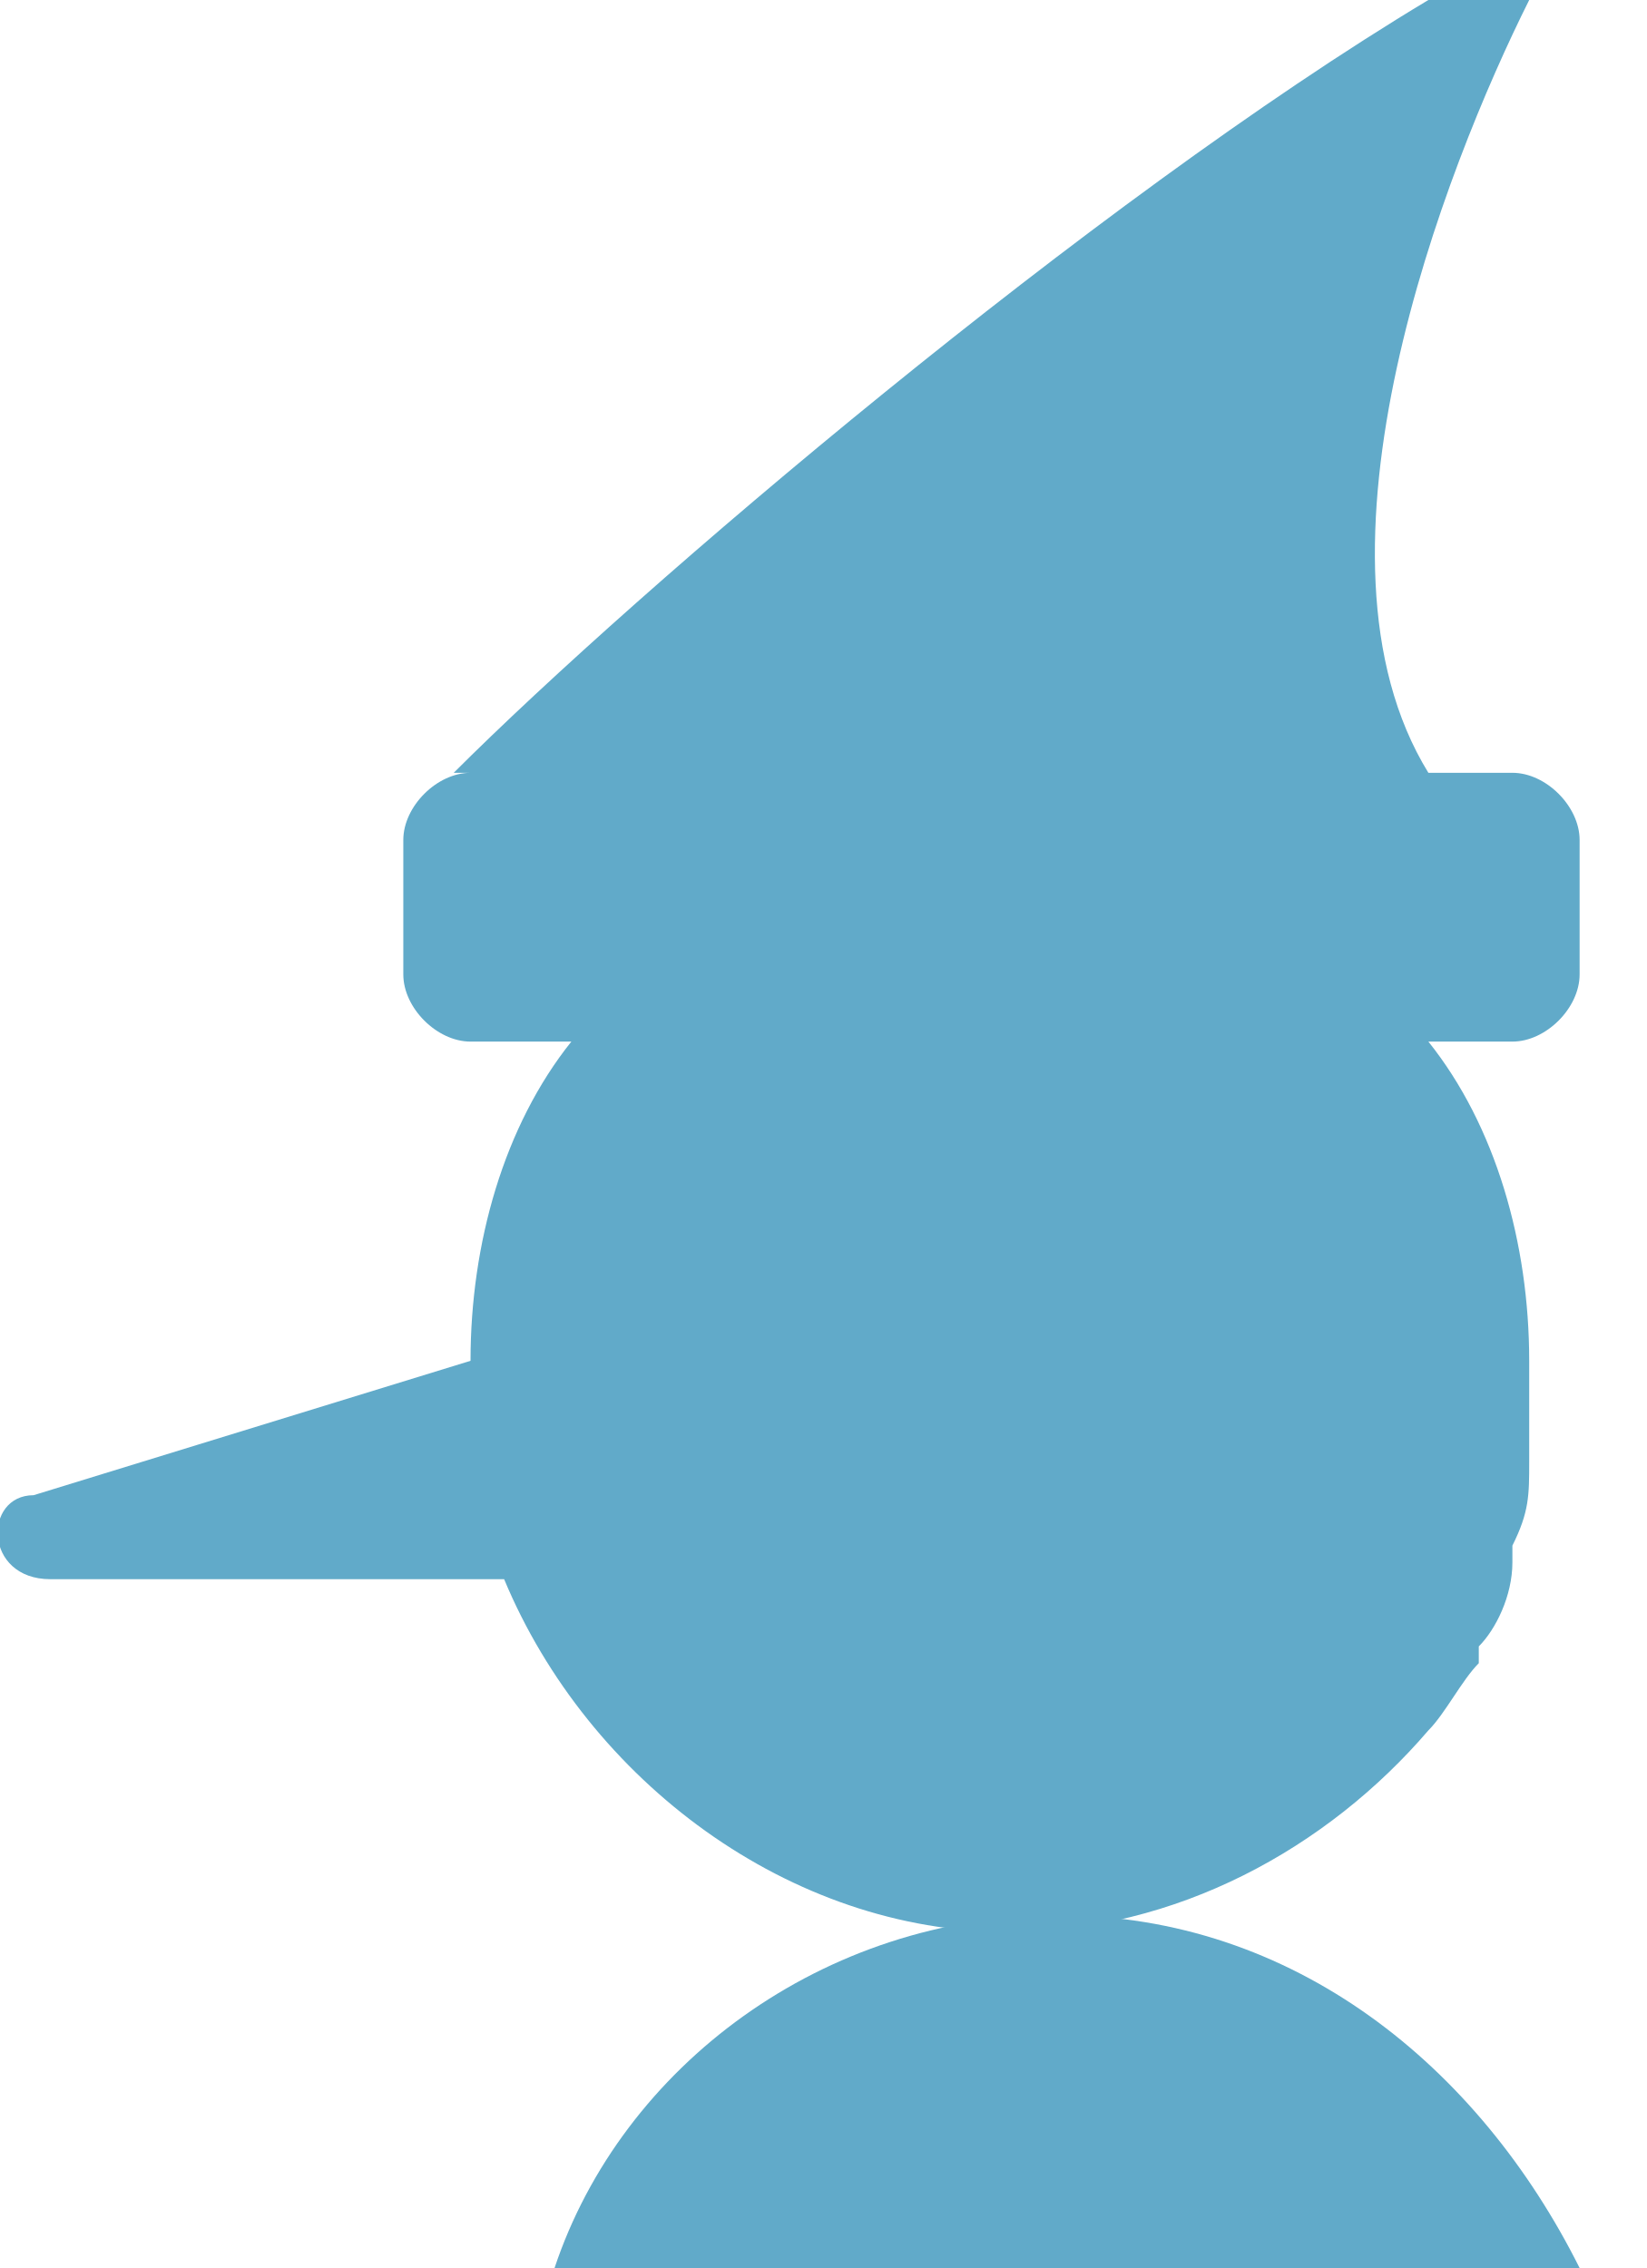
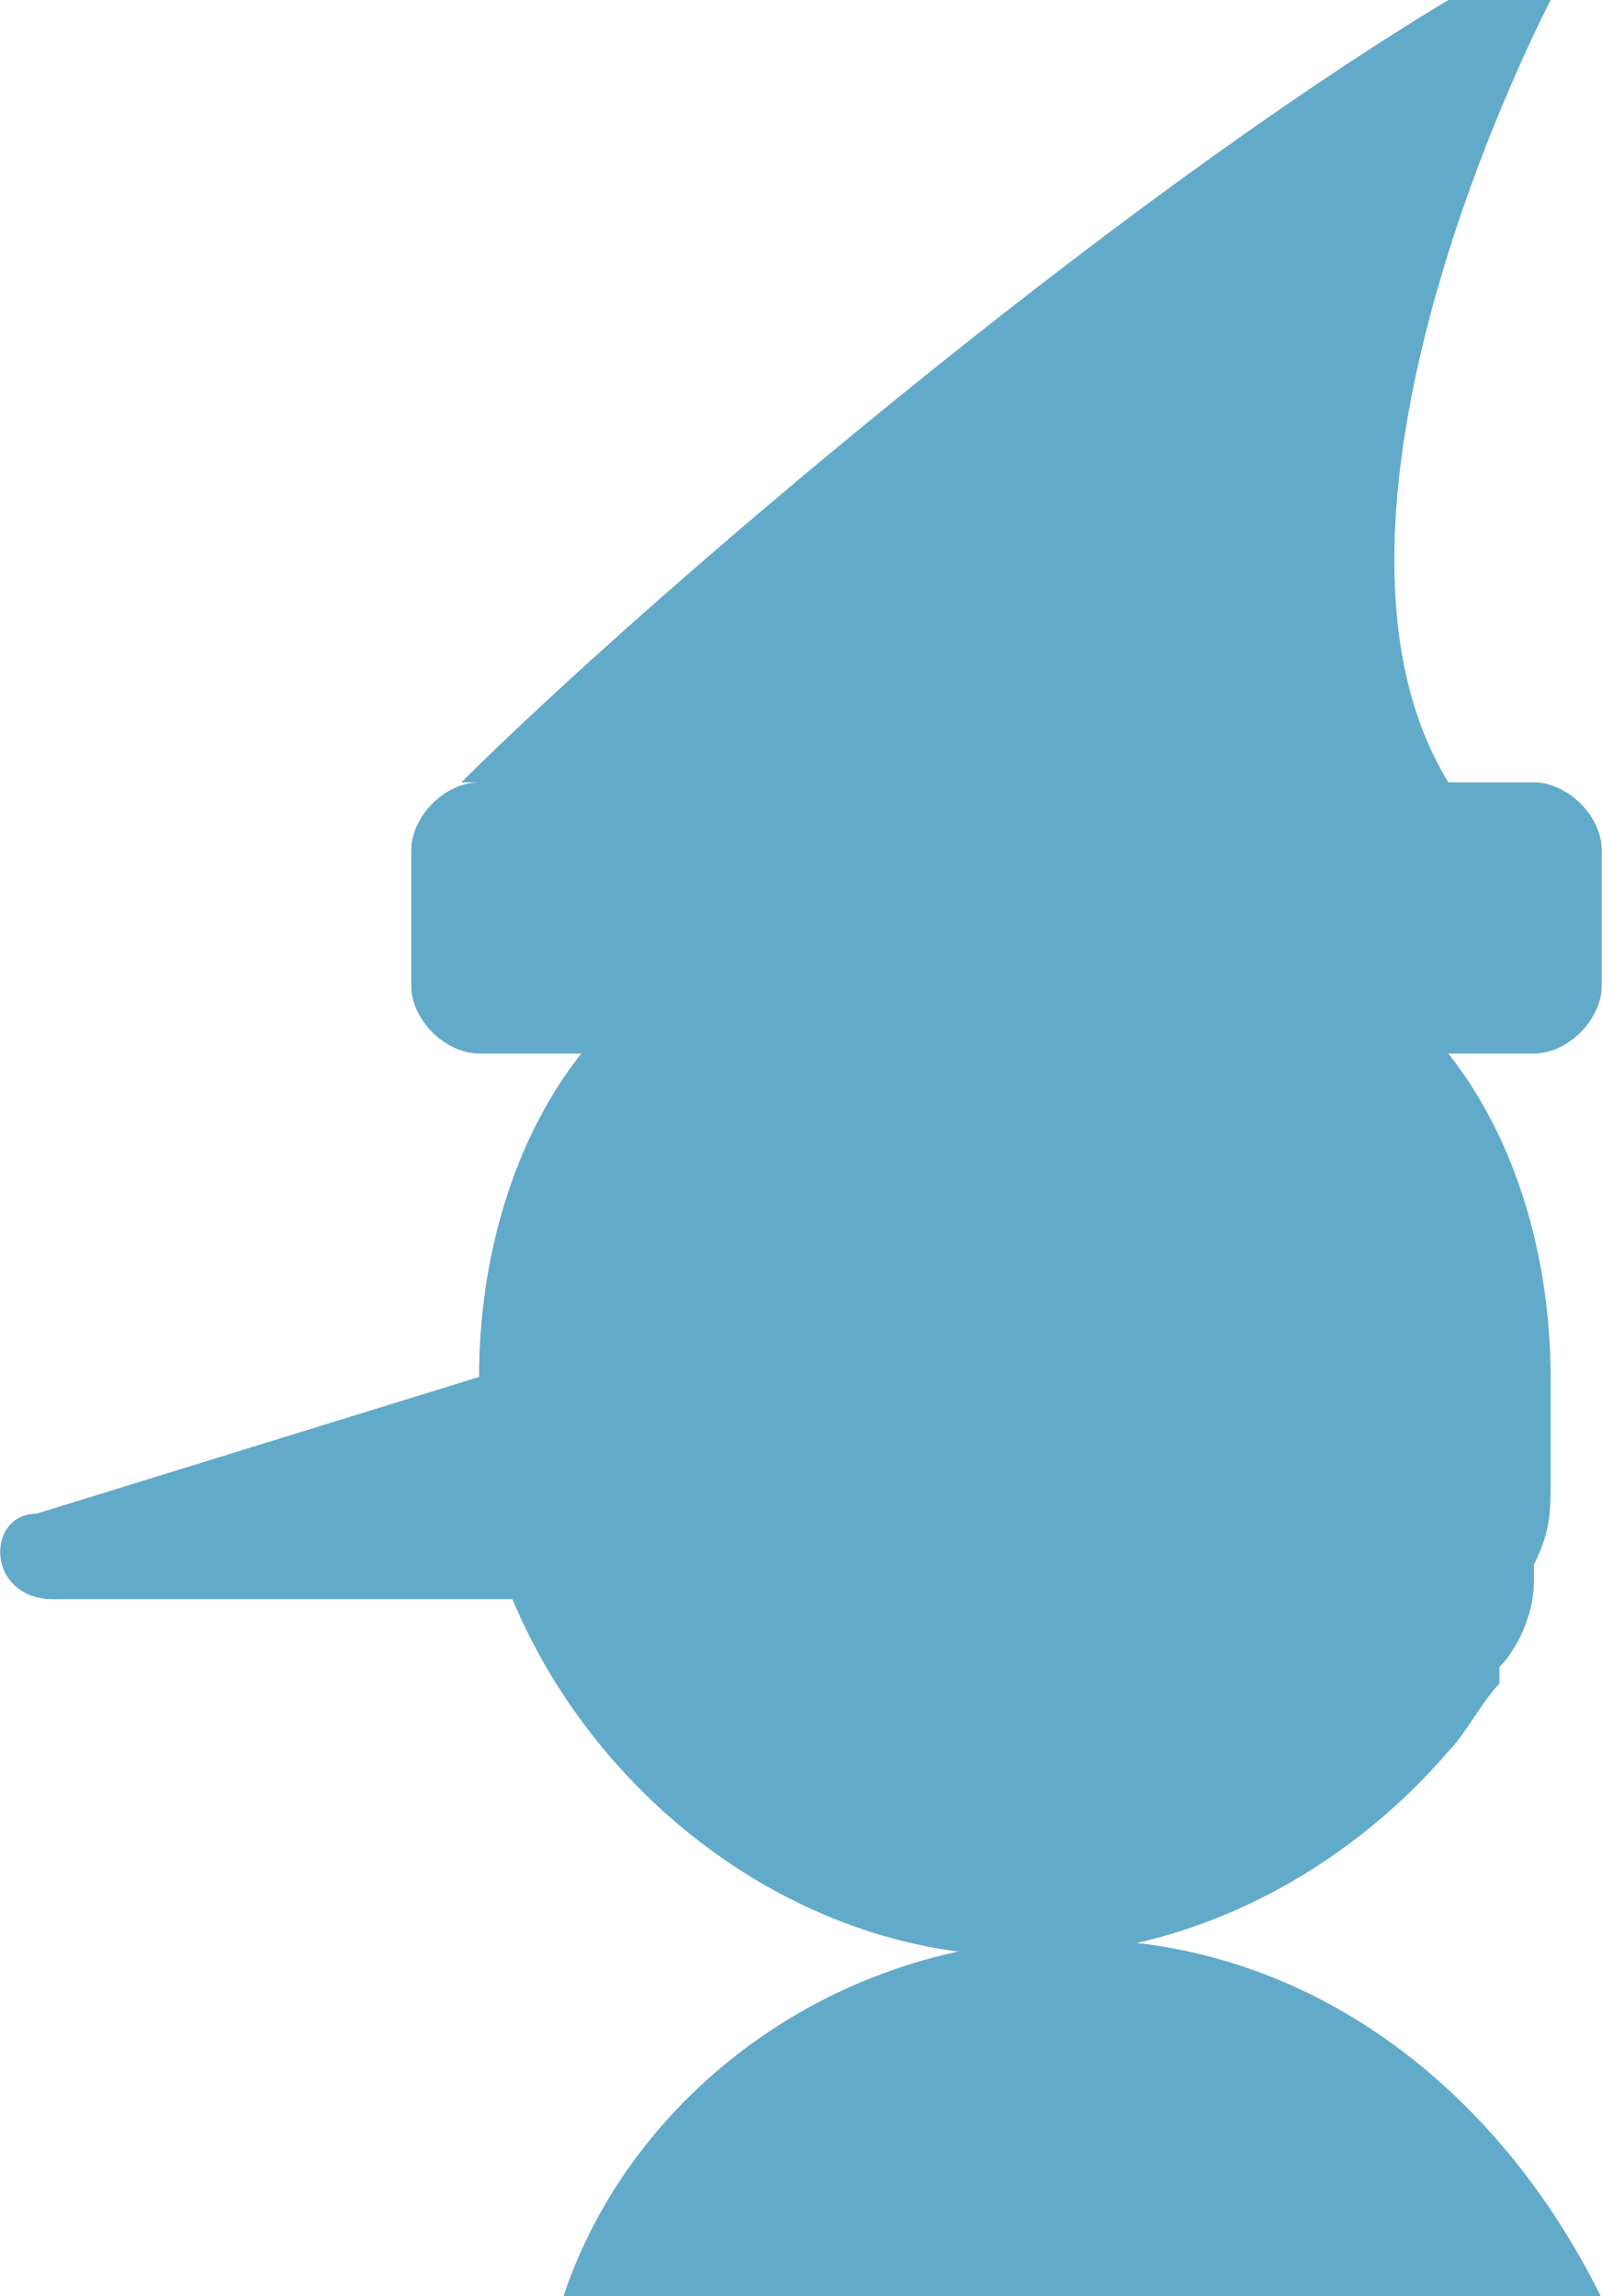
- <svg xmlns="http://www.w3.org/2000/svg" version="1.1" id="Layer_1" x="0px" y="0px" viewBox="23.8 129.3 9.8 13.5" enable-background="new 23.8 129.3 9.8 13.5" xml:space="preserve">
+ <svg xmlns="http://www.w3.org/2000/svg" version="1.1" id="Layer_1" x="0px" y="0px" viewBox="23.6 156.8 144.1 206.6" enable-background="new 23.6 156.8 144.1 206.6" xml:space="preserve">
  <g id="BENCH-BUS">
-     <path fill="#61AAC9" d="M26.6,133.9c-0.2,0-0.4,0.2-0.4,0.4v0.8c0,0.2,0.2,0.4,0.4,0.4h0.6c-0.4,0.5-0.6,1.2-0.6,1.9l-2.6,0.8   c-0.3,0-0.3,0.5,0.1,0.5h2.7c0.5,1.2,1.7,2.1,3,2.1c1,0,1.9-0.5,2.5-1.2l0,0l0,0c0.1-0.1,0.2-0.3,0.3-0.4c0,0,0,0,0-0.1   c0.1-0.1,0.2-0.3,0.2-0.5c0,0,0,0,0-0.1c0.1-0.2,0.1-0.3,0.1-0.5c0,0,0,0,0-0.1c0-0.2,0-0.4,0-0.5c0-0.7-0.2-1.4-0.6-1.9h0.5   c0.2,0,0.4-0.2,0.4-0.4v-0.8c0-0.2-0.2-0.4-0.4-0.4h-0.5c-0.8-1.3,0.1-3.6,0.6-4.6c-0.1,0-0.2,0-0.3,0h-0.3c-2,1.2-4.7,3.5-5.8,4.6   L26.6,133.9L26.6,133.9z" />
-     <path fill="#61AAC9" d="M30.1,140.7c-1.4,0-2.6,0.9-3,2.1h6c0,0,0.1,0,0.1,0C32.6,141.6,31.5,140.7,30.1,140.7z" />
+     <path fill="#61AAC9" d="M66.7,227.2c-3.1,0-6.1,3.1-6.1,6.1v12.2c0,3.1,3.1,6.1,6.1,6.1h9.2c-6.1,7.7-9.2,18.4-9.2,29.1L26.9,293   c-4.6,0-4.6,7.7,1.5,7.7h41.3c7.7,18.4,26,32.1,45.9,32.1c15.3,0,29.1-7.7,38.3-18.4l0,0l0,0c1.5-1.5,3.1-4.6,4.6-6.1   c0,0,0,0,0-1.5c1.5-1.5,3.1-4.6,3.1-7.7c0,0,0,0,0-1.5c1.5-3.1,1.5-4.6,1.5-7.7c0,0,0,0,0-1.5c0-3.1,0-6.1,0-7.7   c0-10.7-3.1-21.4-9.2-29.1h7.7c3.1,0,6.1-3.1,6.1-6.1v-12.2c0-3.1-3.1-6.1-6.1-6.1h-7.7c-12.2-19.9,1.5-55.1,9.2-70.4   c-1.5,0-3.1,0-4.6,0h-4.6c-30.6,18.4-71.9,53.6-88.8,70.4H66.7L66.7,227.2z" />
+     <path fill="#61AAC9" d="M120.2,331.3c-21.4,0-39.8,13.8-45.9,32.1h91.8h1.5C158.5,345,141.6,331.3,120.2,331.3z" />
  </g>
  <g id="Layer_1_1_">
</g>
</svg>
